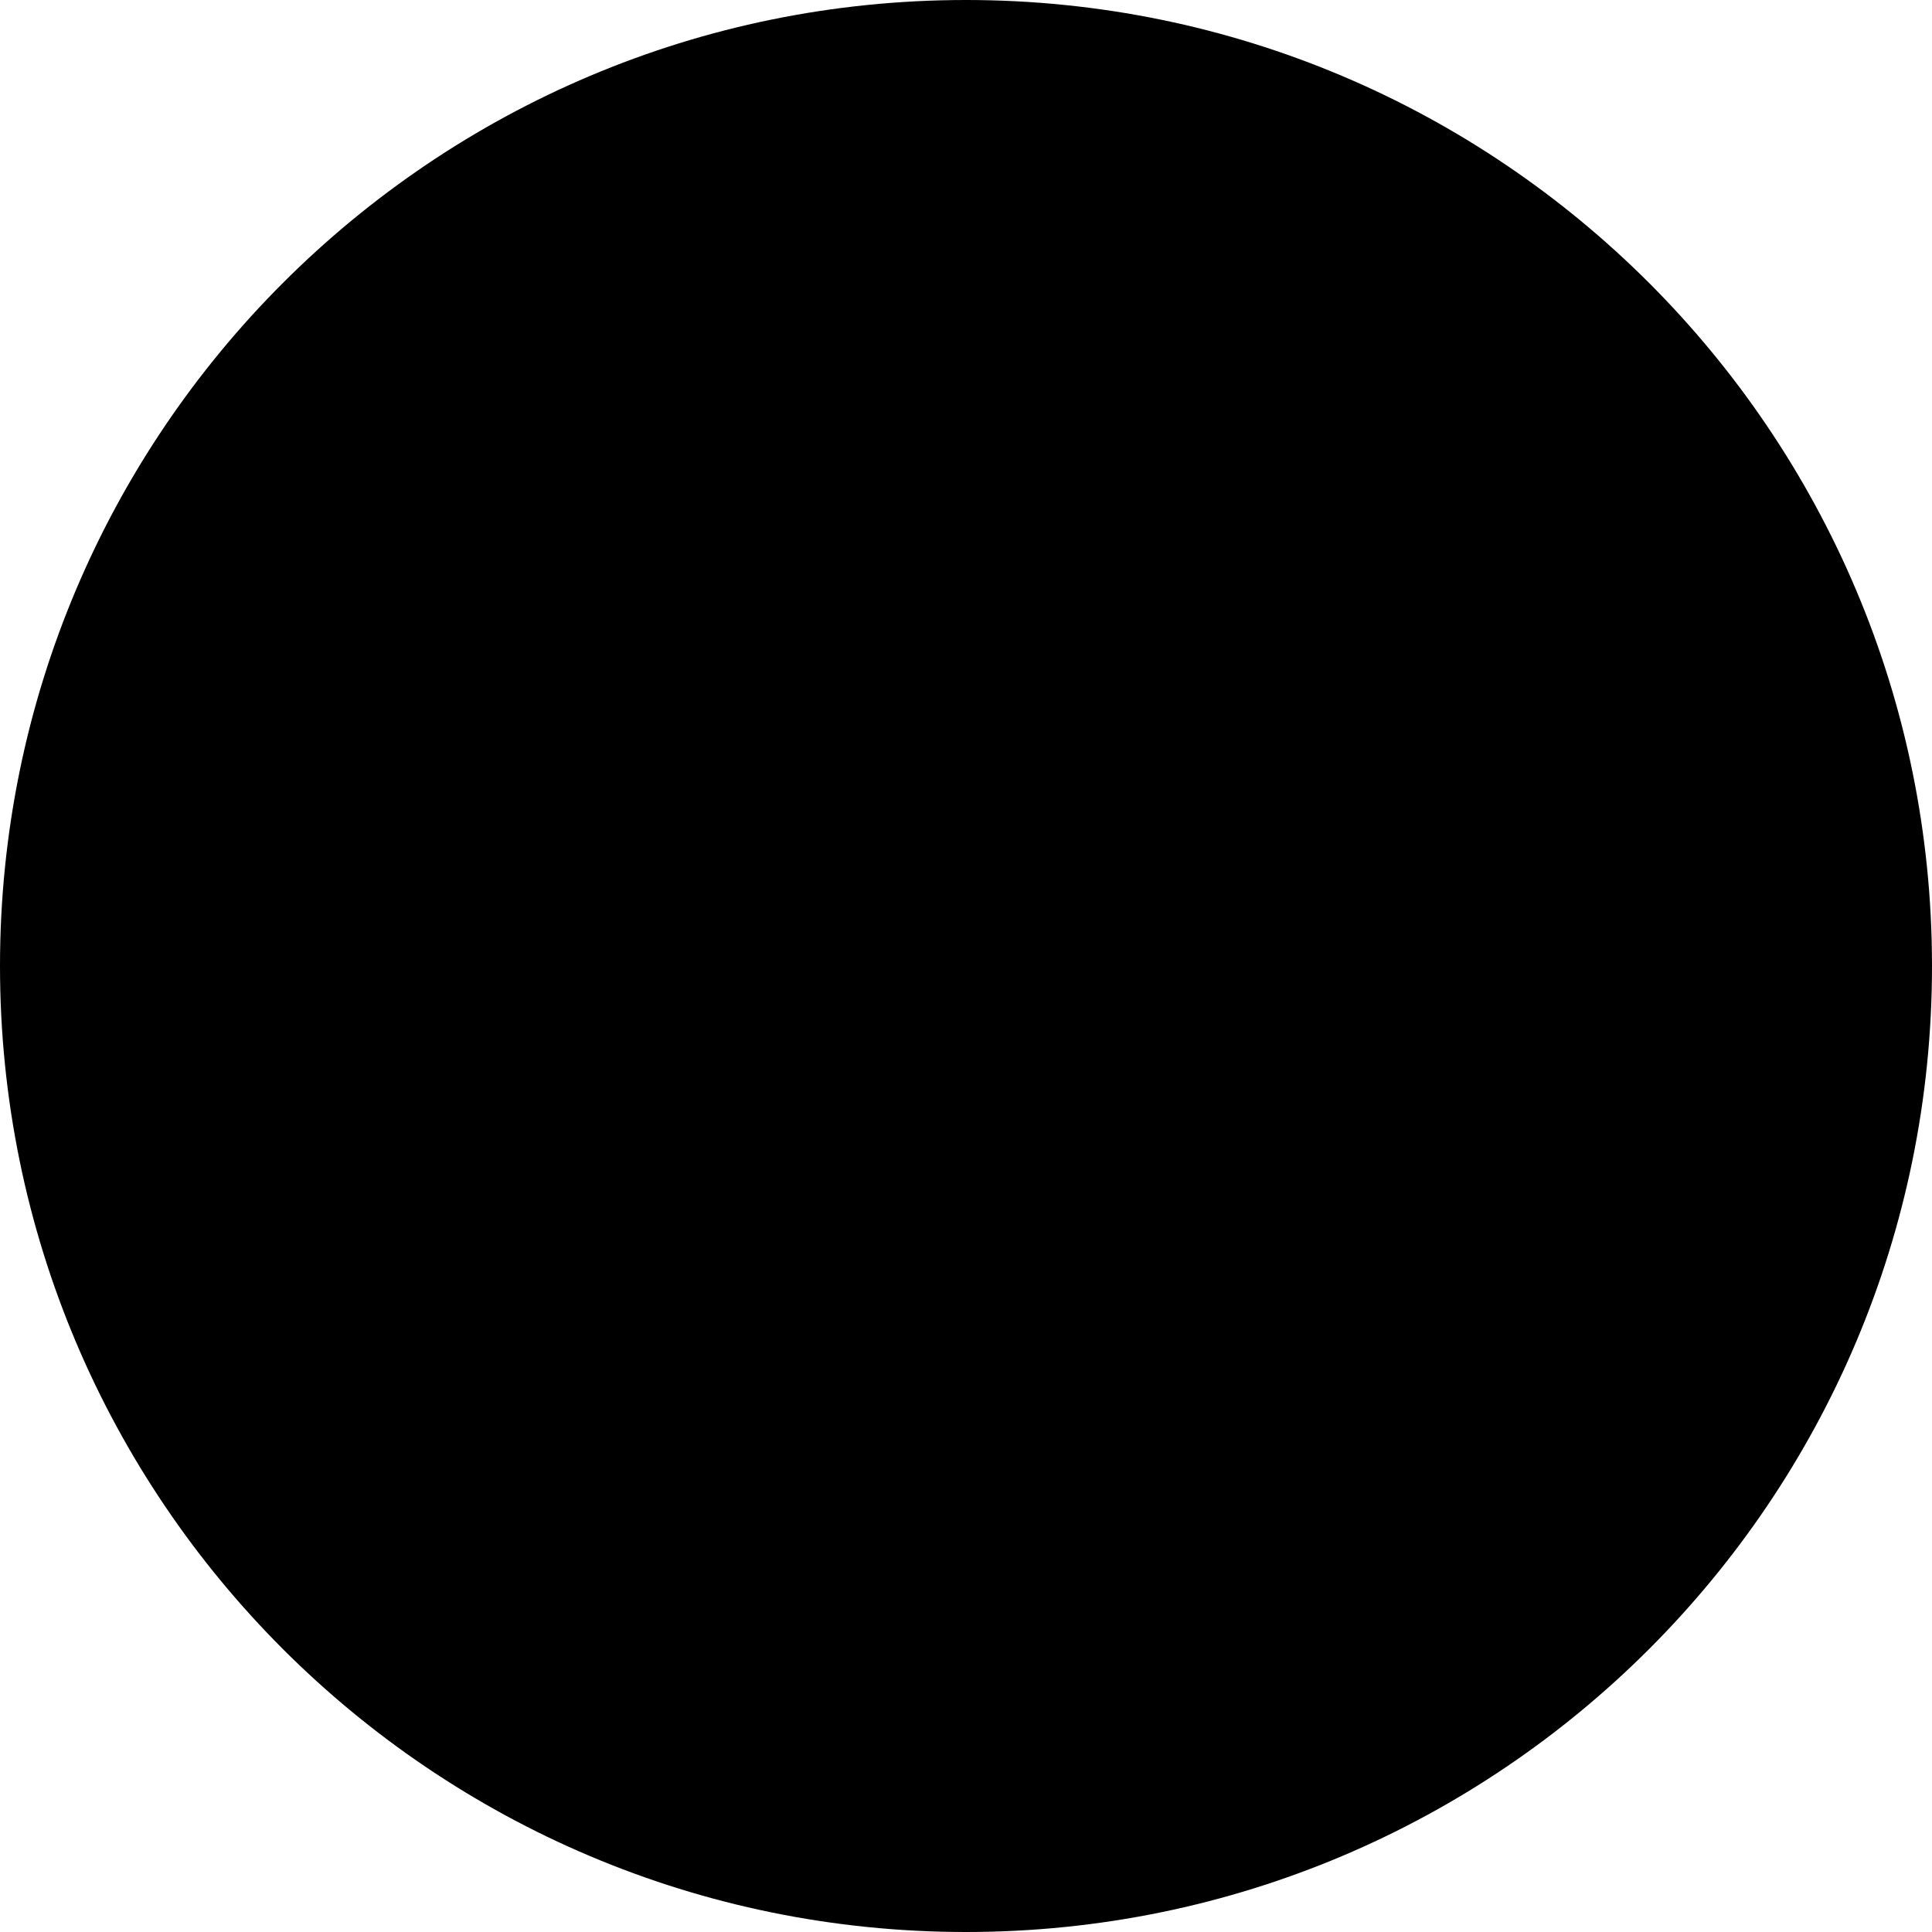
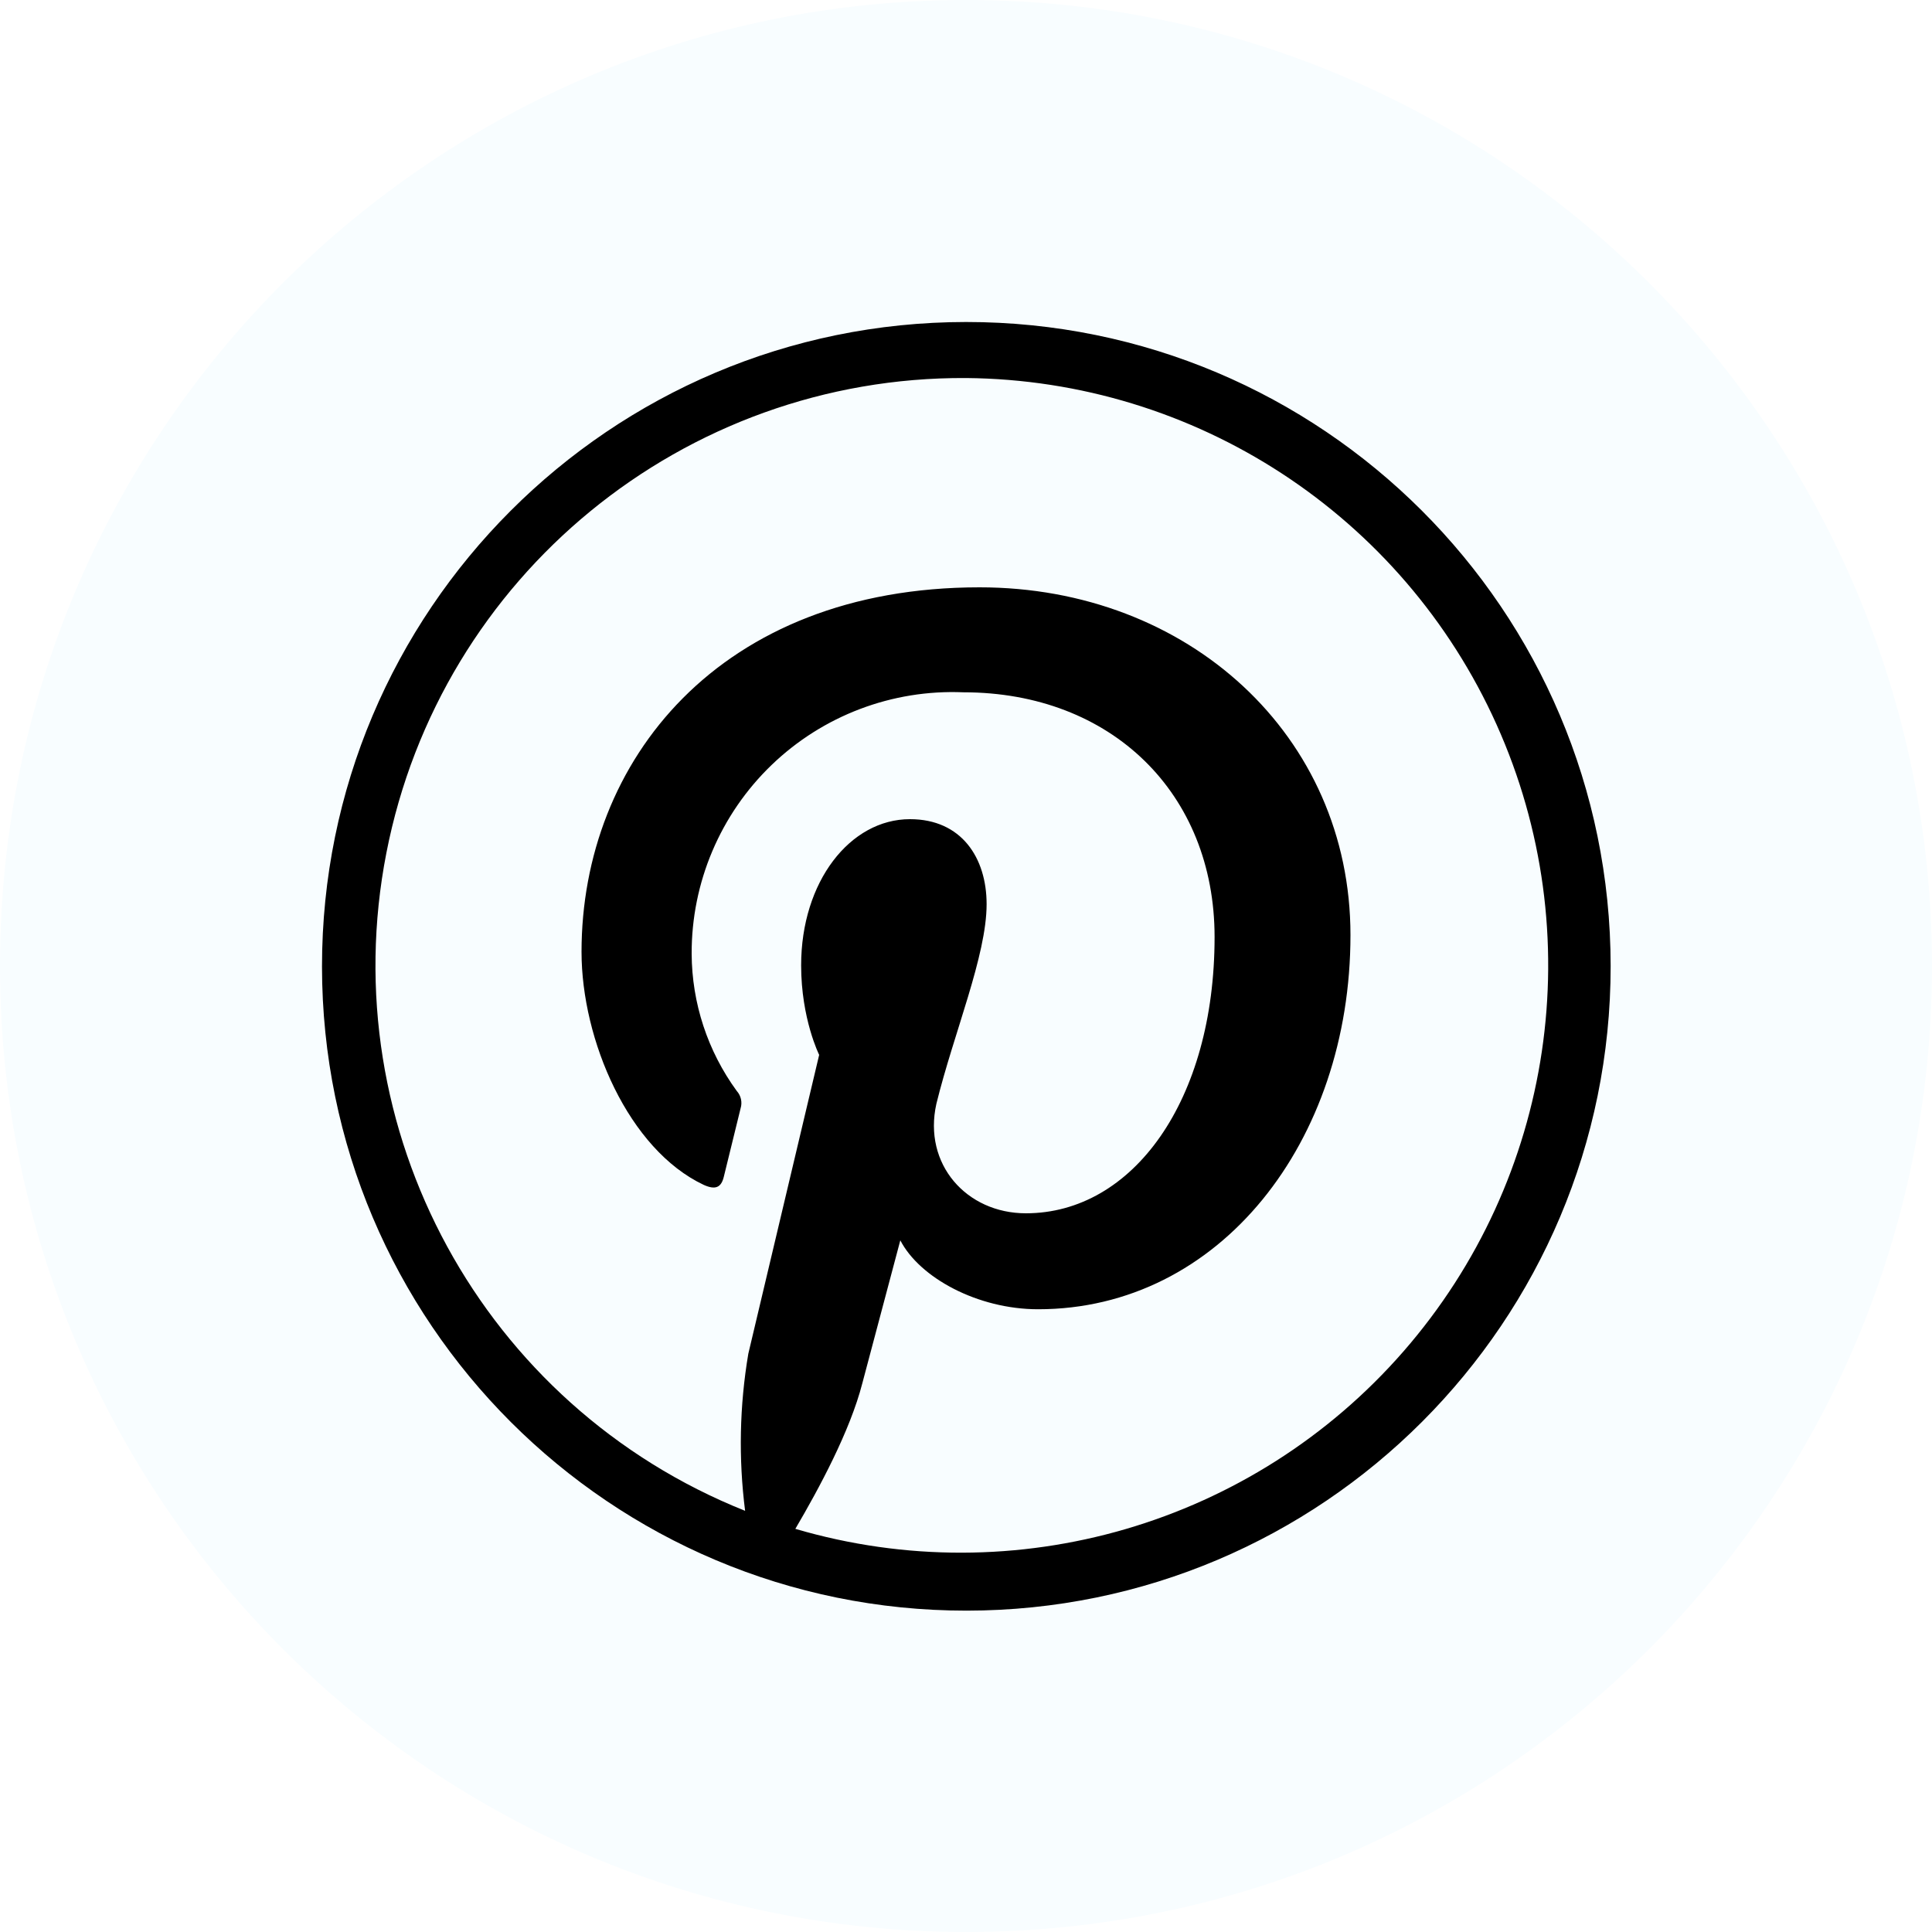
- <svg xmlns="http://www.w3.org/2000/svg" width="30" height="30" viewBox="0 0 30 30">
-   <path d="M15 0C23.285 0 30 6.716 30 15C30 23.285 23.285 30 15 30C6.715 30 0 23.285 0 15C0 6.716 6.715 0 15 0Z" />
-   <path d="M15 5C9.482 5 5 9.482 5 15C5 20.518 9.482 25 15 25C20.518 25 25 20.518 25 15C25 9.482 20.518 5 15 5ZM15 5.87C20.048 5.87 24.13 9.952 24.13 15C24.13 20.048 20.048 24.13 15 24.13C14.077 24.13 13.186 23.992 12.346 23.738C12.72 23.113 13.203 22.219 13.395 21.481C13.509 21.043 13.978 19.259 13.978 19.259C14.282 19.84 15.172 20.332 16.119 20.332C18.938 20.332 20.971 17.739 20.971 14.518C20.971 11.429 18.45 9.119 15.207 9.119C11.172 9.119 9.031 11.826 9.031 14.775C9.031 16.146 9.76 17.853 10.928 18.397C11.105 18.479 11.2 18.443 11.241 18.272C11.272 18.142 11.43 17.507 11.501 17.212C11.523 17.118 11.512 17.037 11.436 16.944C11.05 16.475 10.74 15.614 10.74 14.811C10.74 12.749 12.301 10.753 14.96 10.753C17.256 10.753 18.865 12.319 18.865 14.557C18.865 17.085 17.588 18.837 15.927 18.837C15.009 18.837 14.322 18.078 14.542 17.148C14.806 16.037 15.317 14.838 15.317 14.035C15.317 13.318 14.932 12.719 14.134 12.719C13.196 12.719 12.442 13.689 12.442 14.989C12.442 15.816 12.723 16.377 12.723 16.377C12.723 16.377 11.796 20.294 11.626 21.023C11.456 21.752 11.502 22.733 11.572 23.464C8.227 22.11 5.87 18.834 5.87 15C5.87 9.952 9.952 5.87 15 5.87Z" />
+ <svg xmlns="http://www.w3.org/2000/svg" width="30" height="30">
+   <path d="M15 0a15 15 0 1 1 0 30 15 15 0 0 1 0-30Z" fill="#F8FDFF" />
+   <path d="M15 5a10 10 0 1 0 .01 20.01A10 10 0 0 0 15 5Zm0 .87a9.12 9.12 0 1 1-2.65 17.87c.37-.63.85-1.52 1.04-2.26l.59-2.22c.3.58 1.2 1.07 2.14 1.07 2.82 0 4.85-2.6 4.85-5.81 0-3.1-2.52-5.4-5.76-5.4-4.04 0-6.18 2.7-6.18 5.66 0 1.37.73 3.07 1.9 3.62.18.08.27.04.31-.13l.26-1.06a.28.28 0 0 0-.06-.27 3.64 3.64 0 0 1-.7-2.13 4.05 4.05 0 0 1 4.22-4.06c2.3 0 3.9 1.57 3.9 3.8 0 2.54-1.27 4.29-2.93 4.29-.92 0-1.6-.76-1.39-1.7.27-1.1.78-2.3.78-3.1 0-.72-.39-1.32-1.19-1.32-.93 0-1.69.97-1.69 2.27 0 .83.28 1.39.28 1.39l-1.1 4.64a8.32 8.32 0 0 0-.05 2.44A9.12 9.12 0 0 1 15 5.87Z" />
</svg>
